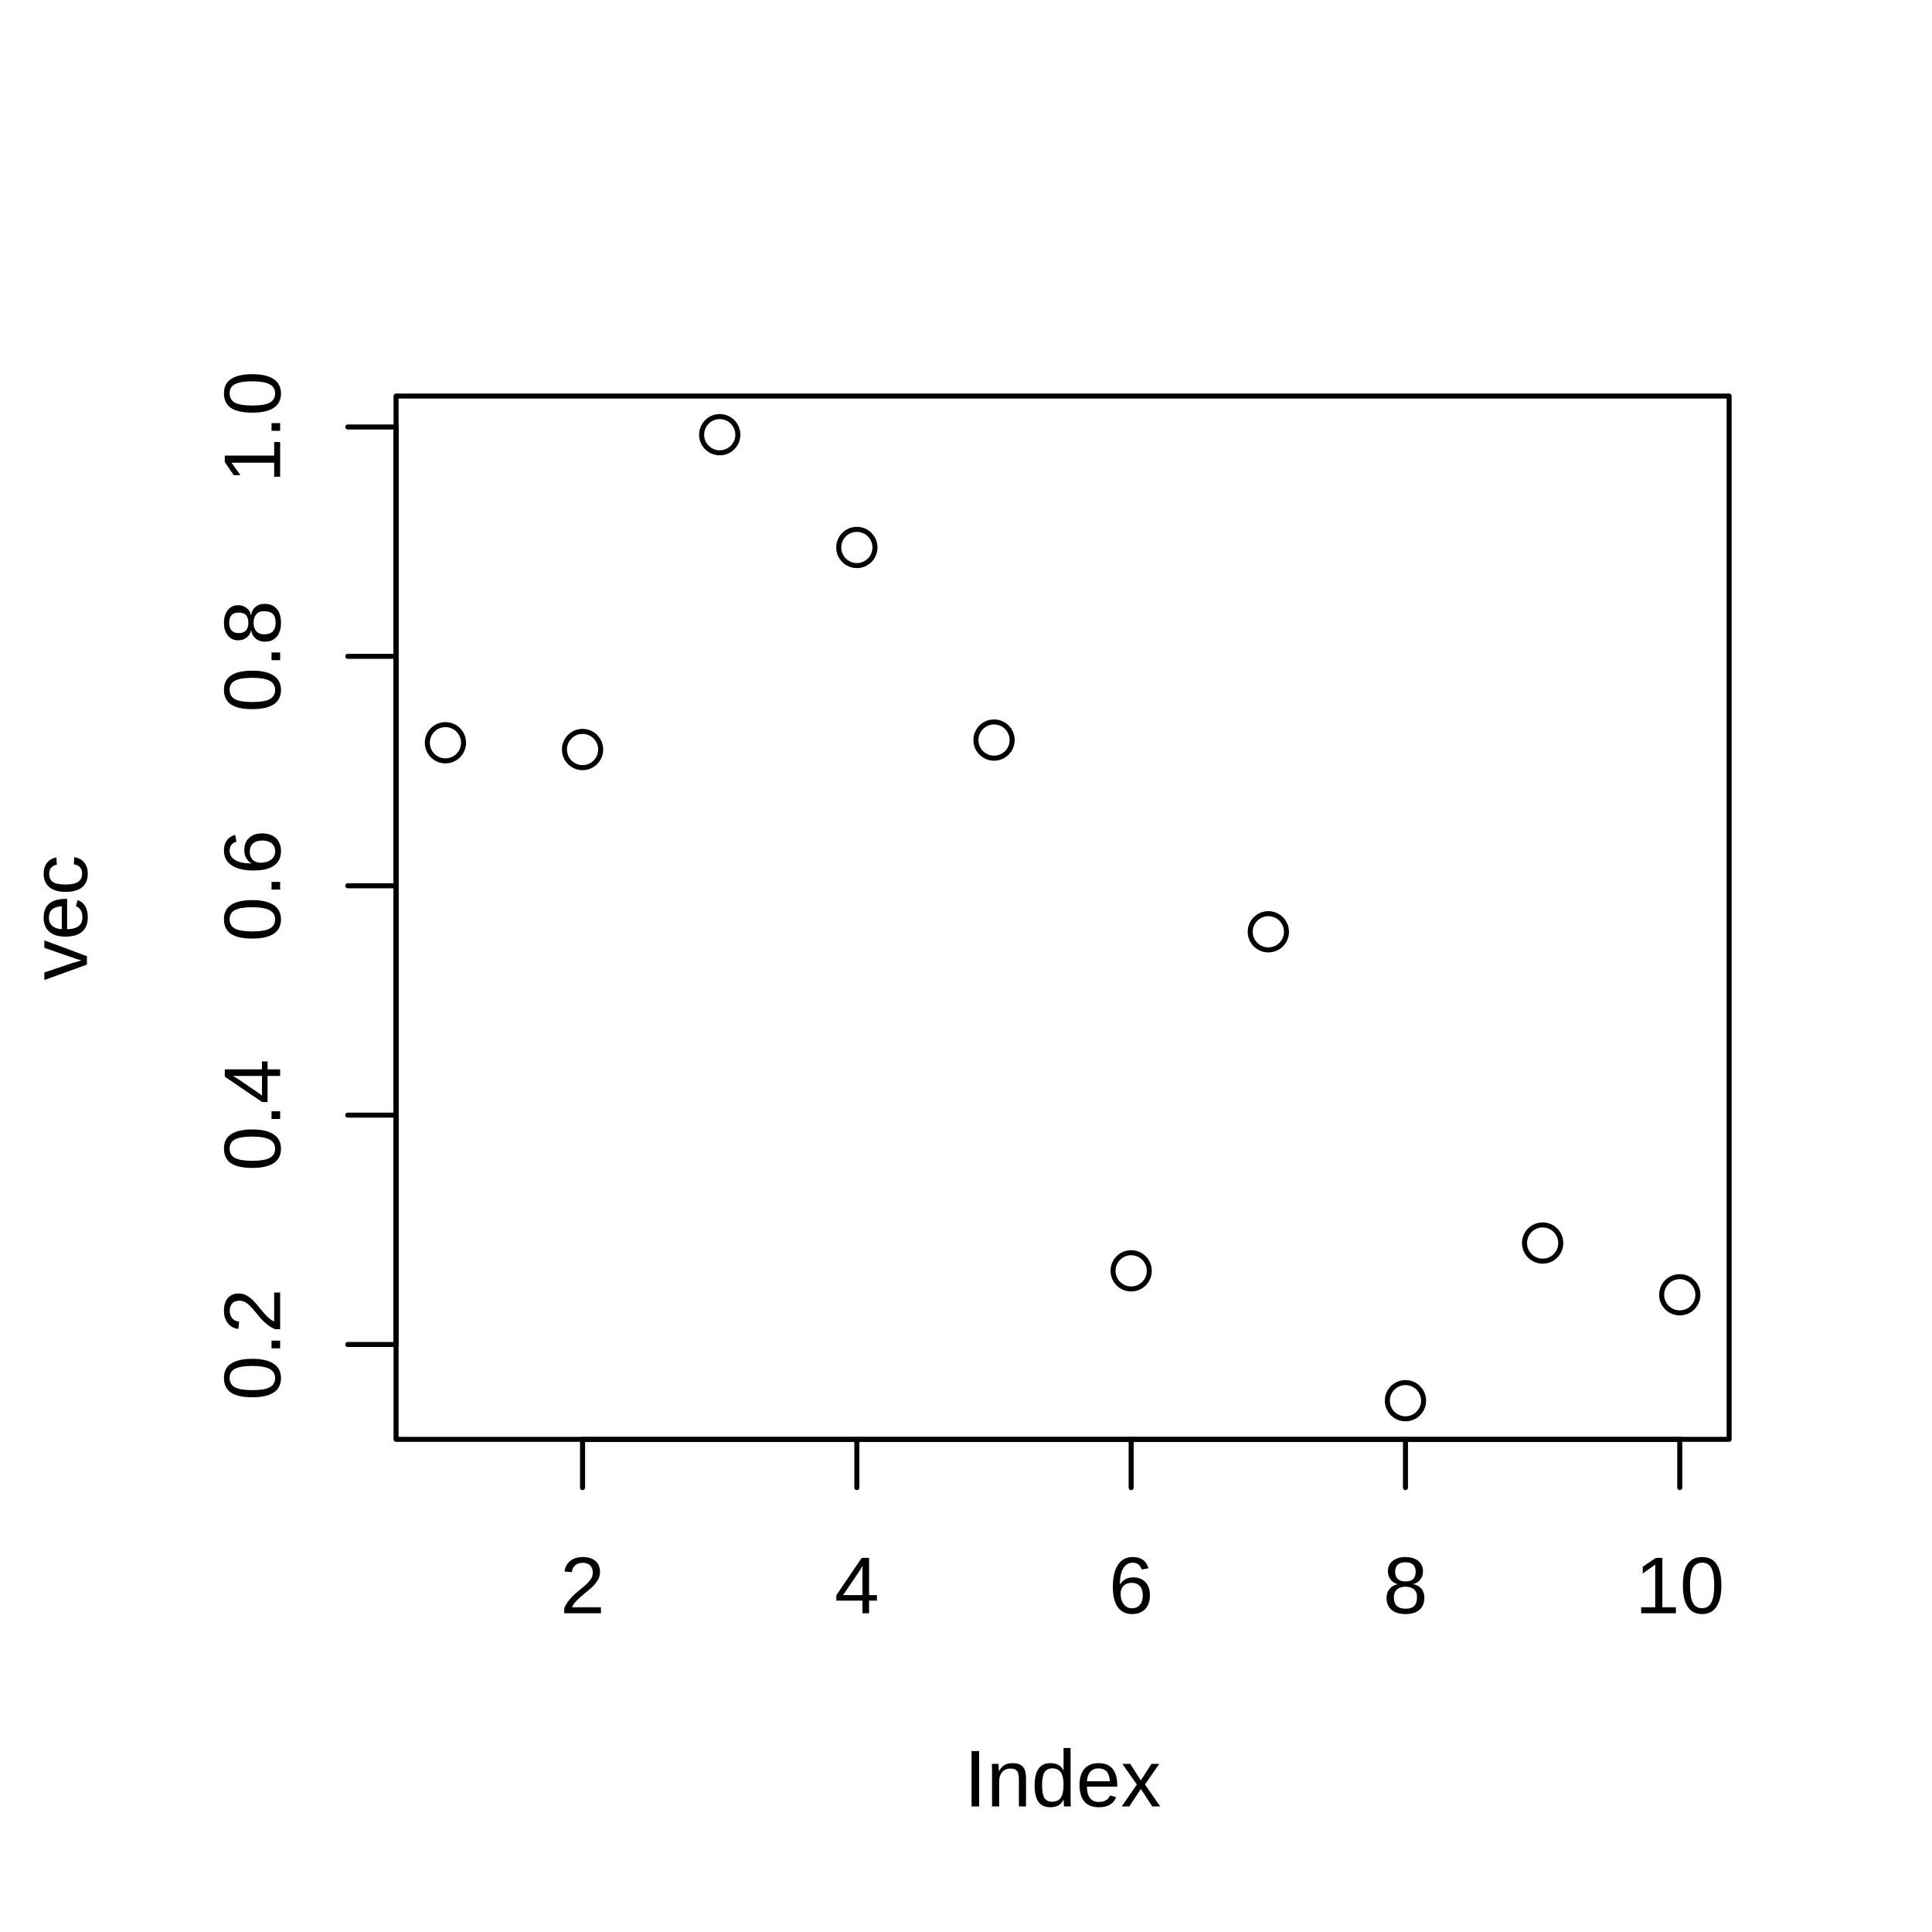
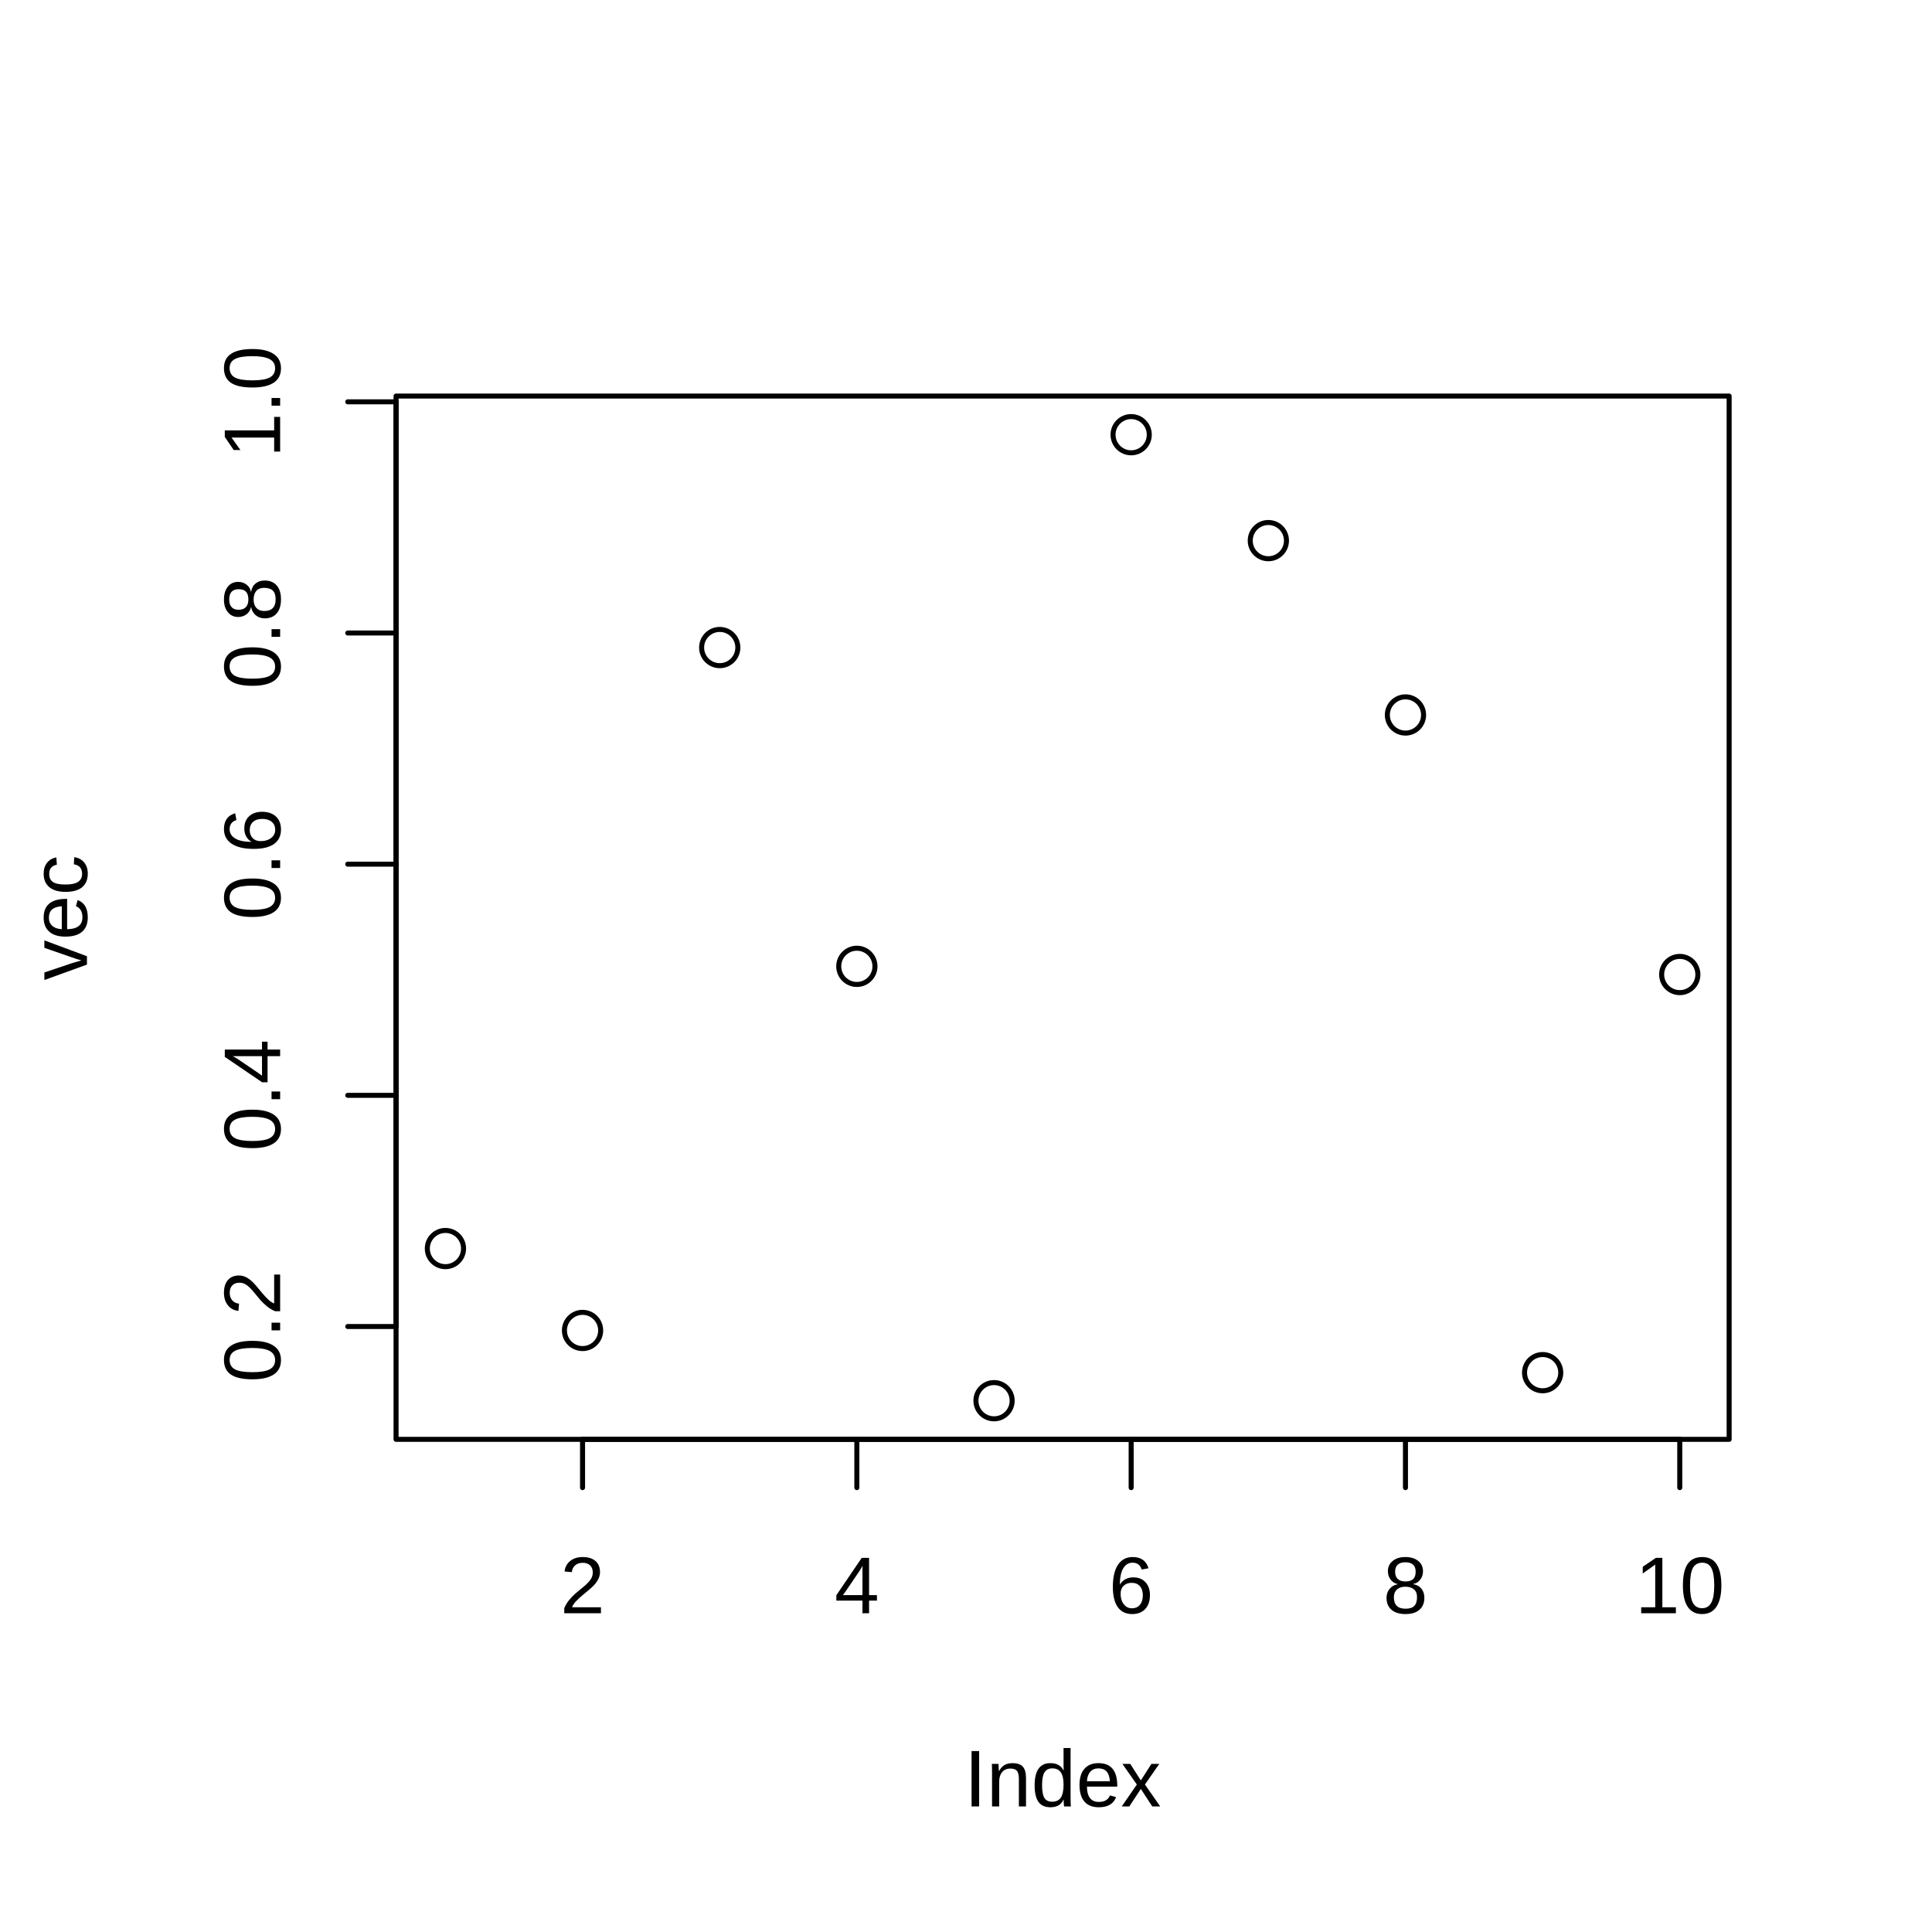
<svg xmlns="http://www.w3.org/2000/svg" class="svglite" width="288.00pt" height="288.00pt" viewBox="0 0 288.00 288.00">
  <defs>
    <style type="text/css">
    .svglite line, .svglite polyline, .svglite polygon, .svglite path, .svglite rect, .svglite circle {
      fill: none;
      stroke: #000000;
      stroke-linecap: round;
      stroke-linejoin: round;
      stroke-miterlimit: 10.00;
    }
    .svglite text {
      white-space: pre;
    }
  </style>
  </defs>
  <rect width="100%" height="100%" style="stroke: none; fill: #FFFFFF;" />
  <defs>
    <clipPath id="cpMC4wMHwyODguMDB8MC4wMHwyODguMDA=">
      <rect x="0.00" y="0.00" width="288.00" height="288.00" />
    </clipPath>
  </defs>
  <g clip-path="url(#cpMC4wMHwyODguMDB8MC4wMHwyODguMDA=)">
</g>
  <defs>
    <clipPath id="cpNTkuMDR8MjU3Ljc2fDU5LjA0fDIxNC41Ng==">
      <rect x="59.04" y="59.04" width="198.72" height="155.52" />
    </clipPath>
  </defs>
  <g clip-path="url(#cpNTkuMDR8MjU3Ljc2fDU5LjA0fDIxNC41Ng==)">
-     <circle cx="66.40" cy="110.72" r="2.70" style="stroke-width: 0.75;" />
-     <circle cx="86.84" cy="111.73" r="2.70" style="stroke-width: 0.75;" />
-     <circle cx="107.29" cy="64.80" r="2.70" style="stroke-width: 0.75;" />
-     <circle cx="127.73" cy="81.61" r="2.70" style="stroke-width: 0.75;" />
-     <circle cx="148.18" cy="110.32" r="2.70" style="stroke-width: 0.75;" />
-     <circle cx="168.62" cy="189.44" r="2.70" style="stroke-width: 0.75;" />
-     <circle cx="189.07" cy="138.90" r="2.70" style="stroke-width: 0.75;" />
-     <circle cx="209.51" cy="208.80" r="2.70" style="stroke-width: 0.75;" />
-     <circle cx="229.96" cy="185.30" r="2.70" style="stroke-width: 0.75;" />
-     <circle cx="250.40" cy="193.01" r="2.70" style="stroke-width: 0.75;" />
+     <circle cx="66.40" cy="186.12" r="2.70" style="stroke-width: 0.75;" />
+     <circle cx="86.84" cy="198.33" r="2.70" style="stroke-width: 0.75;" />
+     <circle cx="107.29" cy="96.53" r="2.70" style="stroke-width: 0.75;" />
+     <circle cx="127.73" cy="144.05" r="2.70" style="stroke-width: 0.75;" />
+     <circle cx="148.18" cy="208.80" r="2.70" style="stroke-width: 0.75;" />
+     <circle cx="168.62" cy="64.80" r="2.70" style="stroke-width: 0.75;" />
+     <circle cx="189.07" cy="80.59" r="2.70" style="stroke-width: 0.75;" />
+     <circle cx="209.51" cy="106.58" r="2.70" style="stroke-width: 0.75;" />
+     <circle cx="229.96" cy="204.62" r="2.70" style="stroke-width: 0.75;" />
+     <circle cx="250.40" cy="145.27" r="2.70" style="stroke-width: 0.75;" />
  </g>
  <g clip-path="url(#cpMC4wMHwyODguMDB8MC4wMHwyODguMDA=)">
    <line x1="86.84" y1="214.56" x2="250.40" y2="214.56" style="stroke-width: 0.75;" />
    <line x1="86.84" y1="214.56" x2="86.84" y2="221.76" style="stroke-width: 0.75;" />
    <line x1="127.73" y1="214.56" x2="127.73" y2="221.76" style="stroke-width: 0.75;" />
    <line x1="168.62" y1="214.56" x2="168.62" y2="221.76" style="stroke-width: 0.75;" />
    <line x1="209.51" y1="214.56" x2="209.51" y2="221.76" style="stroke-width: 0.75;" />
    <line x1="250.40" y1="214.56" x2="250.40" y2="221.76" style="stroke-width: 0.75;" />
    <text x="86.84" y="240.48" text-anchor="middle" style="font-size: 12.00px; font-family: &quot;Liberation Sans&quot;;" textLength="7.64px" lengthAdjust="spacingAndGlyphs">2</text>
    <text x="127.73" y="240.48" text-anchor="middle" style="font-size: 12.00px; font-family: &quot;Liberation Sans&quot;;" textLength="7.64px" lengthAdjust="spacingAndGlyphs">4</text>
    <text x="168.62" y="240.48" text-anchor="middle" style="font-size: 12.00px; font-family: &quot;Liberation Sans&quot;;" textLength="7.64px" lengthAdjust="spacingAndGlyphs">6</text>
    <text x="209.51" y="240.48" text-anchor="middle" style="font-size: 12.00px; font-family: &quot;Liberation Sans&quot;;" textLength="7.64px" lengthAdjust="spacingAndGlyphs">8</text>
    <text x="250.40" y="240.48" text-anchor="middle" style="font-size: 12.00px; font-family: &quot;Liberation Sans&quot;;" textLength="15.28px" lengthAdjust="spacingAndGlyphs">10</text>
-     <line x1="59.04" y1="200.42" x2="59.04" y2="63.65" style="stroke-width: 0.75;" />
-     <line x1="59.04" y1="200.42" x2="51.84" y2="200.42" style="stroke-width: 0.75;" />
-     <line x1="59.04" y1="166.23" x2="51.84" y2="166.23" style="stroke-width: 0.75;" />
-     <line x1="59.04" y1="132.04" x2="51.84" y2="132.04" style="stroke-width: 0.75;" />
-     <line x1="59.04" y1="97.84" x2="51.84" y2="97.84" style="stroke-width: 0.75;" />
-     <line x1="59.04" y1="63.65" x2="51.84" y2="63.65" style="stroke-width: 0.75;" />
-     <text transform="translate(41.76,200.42) rotate(-90)" text-anchor="middle" style="font-size: 12.00px; font-family: &quot;Liberation Sans&quot;;" textLength="19.09px" lengthAdjust="spacingAndGlyphs">0.2</text>
-     <text transform="translate(41.76,166.23) rotate(-90)" text-anchor="middle" style="font-size: 12.00px; font-family: &quot;Liberation Sans&quot;;" textLength="19.09px" lengthAdjust="spacingAndGlyphs">0.4</text>
-     <text transform="translate(41.76,132.04) rotate(-90)" text-anchor="middle" style="font-size: 12.00px; font-family: &quot;Liberation Sans&quot;;" textLength="19.09px" lengthAdjust="spacingAndGlyphs">0.6</text>
-     <text transform="translate(41.76,97.84) rotate(-90)" text-anchor="middle" style="font-size: 12.00px; font-family: &quot;Liberation Sans&quot;;" textLength="19.09px" lengthAdjust="spacingAndGlyphs">0.8</text>
-     <text transform="translate(41.76,63.65) rotate(-90)" text-anchor="middle" style="font-size: 12.00px; font-family: &quot;Liberation Sans&quot;;" textLength="19.09px" lengthAdjust="spacingAndGlyphs">1.0</text>
+     <line x1="59.04" y1="197.74" x2="59.04" y2="59.90" style="stroke-width: 0.75;" />
+     <line x1="59.04" y1="197.74" x2="51.84" y2="197.74" style="stroke-width: 0.75;" />
+     <line x1="59.04" y1="163.28" x2="51.84" y2="163.28" style="stroke-width: 0.75;" />
+     <line x1="59.04" y1="128.82" x2="51.84" y2="128.82" style="stroke-width: 0.75;" />
+     <line x1="59.04" y1="94.36" x2="51.84" y2="94.36" style="stroke-width: 0.75;" />
+     <line x1="59.04" y1="59.90" x2="51.84" y2="59.90" style="stroke-width: 0.75;" />
+     <text transform="translate(41.76,197.74) rotate(-90)" text-anchor="middle" style="font-size: 12.00px; font-family: &quot;Liberation Sans&quot;;" textLength="19.09px" lengthAdjust="spacingAndGlyphs">0.2</text>
+     <text transform="translate(41.76,163.28) rotate(-90)" text-anchor="middle" style="font-size: 12.00px; font-family: &quot;Liberation Sans&quot;;" textLength="19.09px" lengthAdjust="spacingAndGlyphs">0.4</text>
+     <text transform="translate(41.76,128.82) rotate(-90)" text-anchor="middle" style="font-size: 12.00px; font-family: &quot;Liberation Sans&quot;;" textLength="19.09px" lengthAdjust="spacingAndGlyphs">0.6</text>
+     <text transform="translate(41.76,94.36) rotate(-90)" text-anchor="middle" style="font-size: 12.00px; font-family: &quot;Liberation Sans&quot;;" textLength="19.09px" lengthAdjust="spacingAndGlyphs">0.8</text>
+     <text transform="translate(41.76,59.90) rotate(-90)" text-anchor="middle" style="font-size: 12.00px; font-family: &quot;Liberation Sans&quot;;" textLength="19.09px" lengthAdjust="spacingAndGlyphs">1.0</text>
    <polygon points="59.04,214.56 257.76,214.56 257.76,59.04 59.04,59.04 " style="stroke-width: 0.75;" />
    <text x="158.40" y="269.28" text-anchor="middle" style="font-size: 12.00px; font-family: &quot;Liberation Sans&quot;;" textLength="33.06px" lengthAdjust="spacingAndGlyphs">Index</text>
    <text transform="translate(12.96,136.80) rotate(-90)" text-anchor="middle" style="font-size: 12.00px; font-family: &quot;Liberation Sans&quot;;" textLength="21.10px" lengthAdjust="spacingAndGlyphs">vec</text>
  </g>
</svg>
